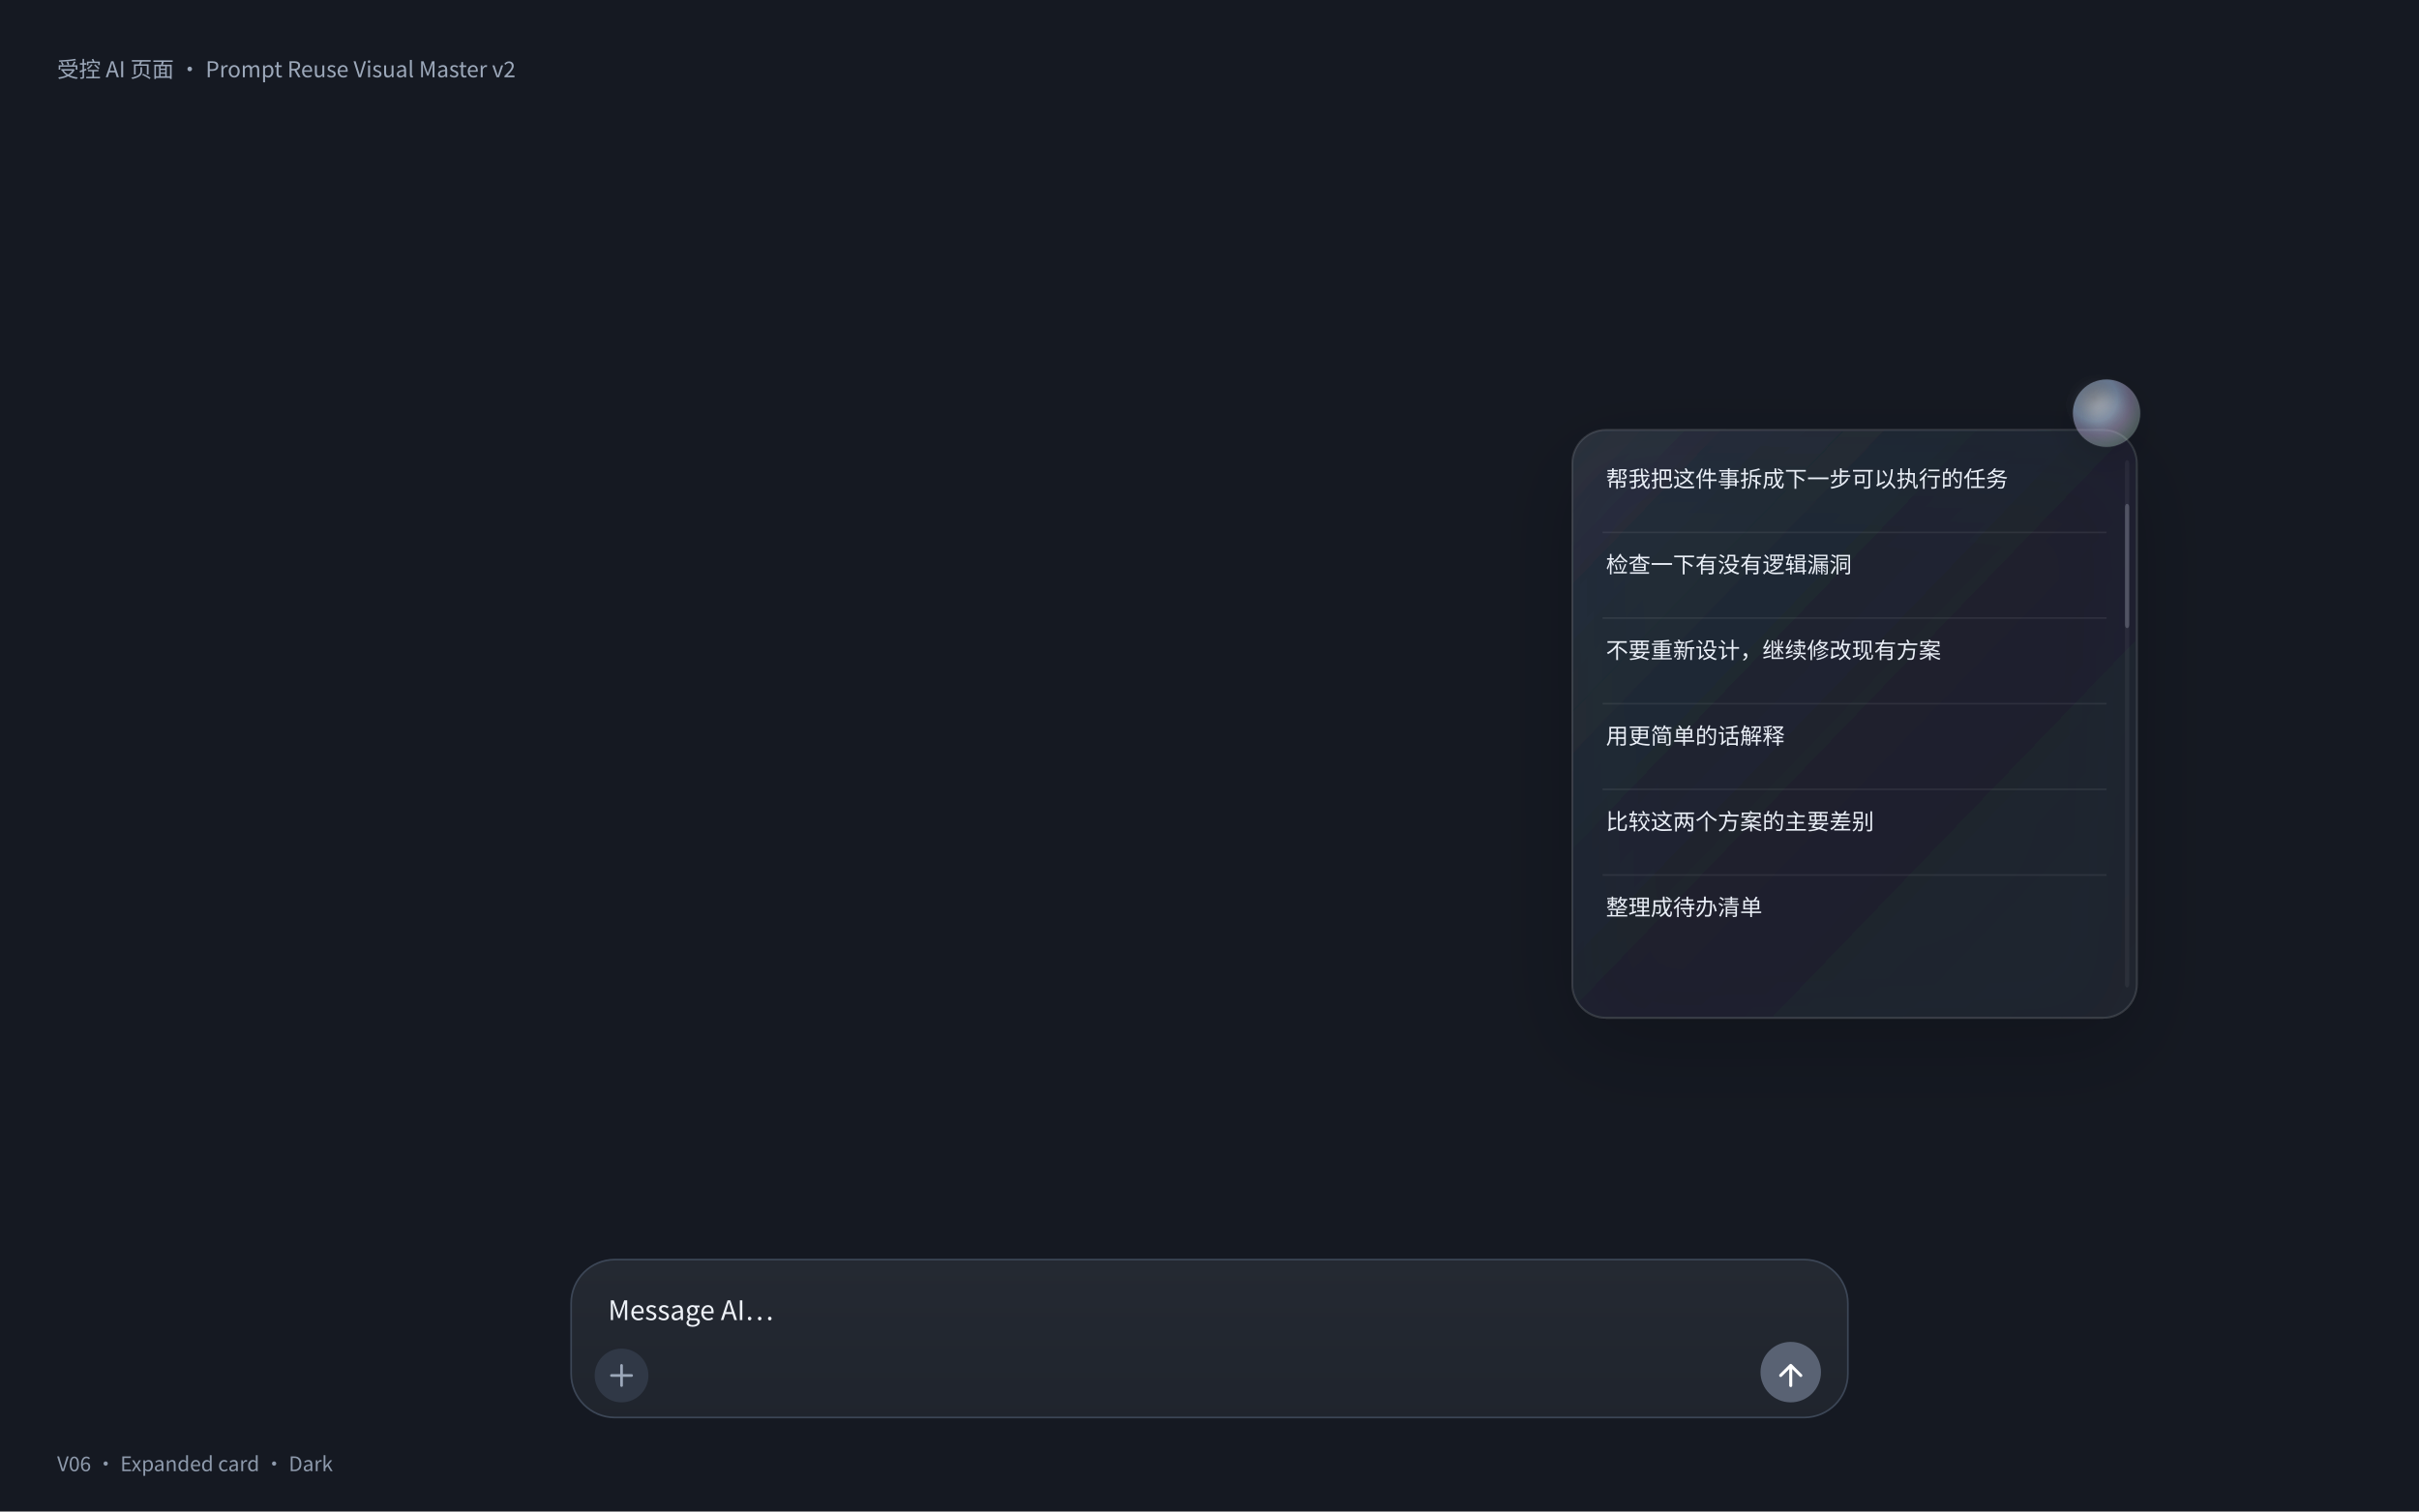
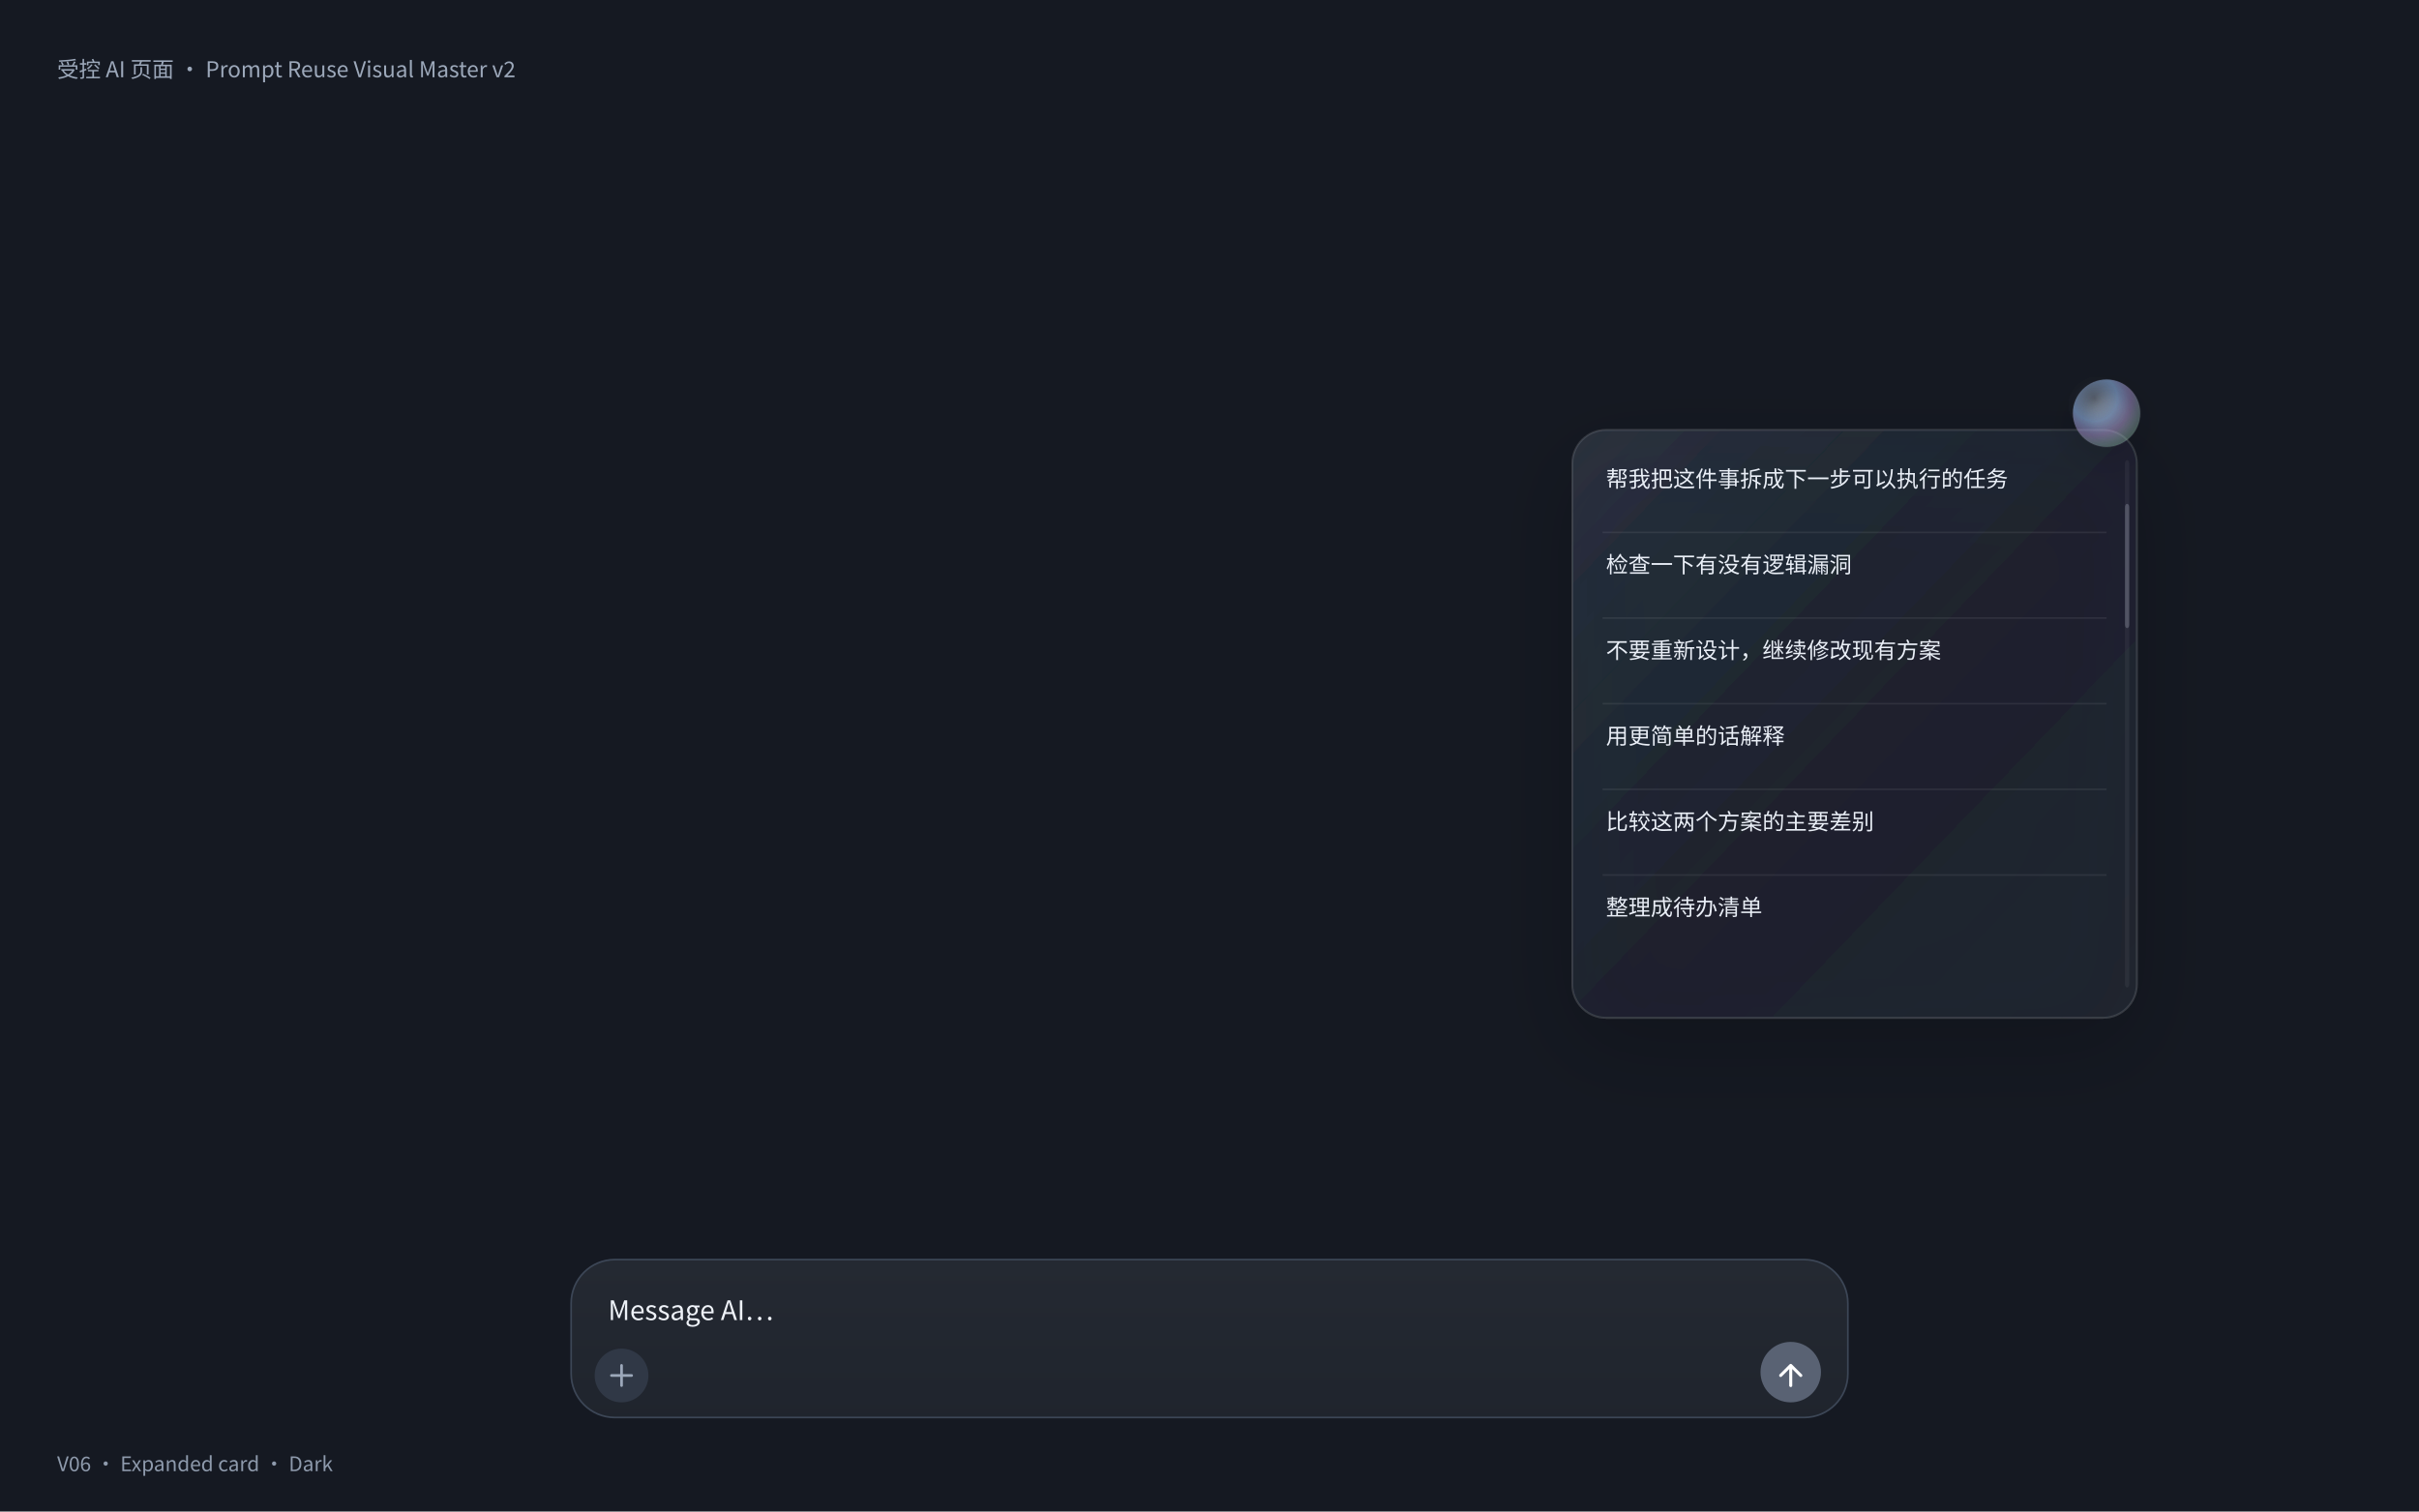
<svg xmlns="http://www.w3.org/2000/svg" width="1440" height="900" viewBox="0 0 1440 900">
  <defs>
    <filter id="shadow" x="-30%" y="-30%" width="160%" height="180%">
      <feDropShadow dx="0" dy="18" stdDeviation="26" flood-color="#000000" flood-opacity="0.28" />
    </filter>
    <filter id="orbShadow" x="-70%" y="-70%" width="240%" height="240%">
      <feDropShadow dx="0" dy="8" stdDeviation="12" flood-color="#000000" flood-opacity="0.22" />
    </filter>
    <filter id="orbMist" x="-35%" y="-35%" width="170%" height="170%">
      <feGaussianBlur stdDeviation="3" />
    </filter>
    <radialGradient id="orb" cx="32%" cy="28%" r="76%">
-       <stop offset="0" stop-color="#d5e2f4" stop-opacity=".32" />
-       <stop offset=".45" stop-color="#a6c2e6" stop-opacity=".54" />
-       <stop offset=".72" stop-color="#b9add5" stop-opacity=".44" />
-       <stop offset="1" stop-color="#b7d8cb" stop-opacity=".32" />
+       <stop offset="0" stop-color="#bcd3f0" stop-opacity=".22" />
+       <stop offset=".45" stop-color="#8bafe2" stop-opacity=".60" />
+       <stop offset=".72" stop-color="#ad99d6" stop-opacity=".47" />
+       <stop offset="1" stop-color="#91bdac" stop-opacity=".38" />
    </radialGradient>
    <radialGradient id="orbLight">
      <stop offset="0" stop-color="#fff" stop-opacity=".60" />
      <stop offset="1" stop-color="#fff" stop-opacity="0" />
    </radialGradient>
    <linearGradient id="glass" x1="0" y1="0" x2="1" y2="1">
      <stop offset="0" stop-color="#313a48" stop-opacity="0.72" />
      <stop offset="0.52" stop-color="#202734" stop-opacity="0.66" />
      <stop offset="1" stop-color="#252d39" stop-opacity="0.62" />
    </linearGradient>
    <linearGradient id="composer" x1="0" y1="0" x2="0" y2="1">
      <stop offset="0" stop-color="#252a32" stop-opacity="0.98" />
      <stop offset="1" stop-color="#20252d" stop-opacity="0.98" />
    </linearGradient>
  </defs>
  <rect width="1440" height="900" fill="#151922" />
  <text x="34" y="46" font-family="Noto Sans CJK SC,system-ui,-apple-system,BlinkMacSystemFont,'Segoe UI',sans-serif" font-size="13" fill="#9CA8BA">受控 AI 页面 · Prompt Reuse Visual Master v2</text>
  <rect x="340" y="750" width="760" height="94" rx="26" fill="url(#composer)" stroke="#3c4656" />
  <text x="362" y="786" font-family="Noto Sans CJK SC,system-ui,-apple-system,BlinkMacSystemFont,'Segoe UI',sans-serif" font-size="16" fill="#EEF2F8">Message AI…</text>
  <circle cx="370" cy="819" r="16" fill="#303846" />
  <path d="M 364 819 h12 M 370 813 v12" stroke="#9CA8BA" stroke-width="1.6" stroke-linecap="round" />
  <circle cx="1066" cy="817" r="18" fill="#596273" />
  <path d="M 1060 819 l6 -6 6 6 M 1066 813 v12" fill="none" stroke="#fff" stroke-width="1.8" stroke-linecap="round" stroke-linejoin="round" />
  <g filter="url(#shadow)">
    <rect x="936" y="256" width="336" height="350" rx="20" fill="url(#glass)" stroke="#ffffff1f" stroke-width="1.1" />
  </g>
  <text x="956" y="290" font-family="Noto Sans CJK SC,system-ui,sans-serif" font-size="13.3" font-weight="430" fill="#E9EEF6">帮我把这件事拆成下一步可以执行的任务</text>
  <line x1="954" y1="317" x2="1254" y2="317" stroke="#FFFFFF12" />
  <text x="956" y="341" font-family="Noto Sans CJK SC,system-ui,sans-serif" font-size="13.3" font-weight="430" fill="#E9EEF6">检查一下有没有逻辑漏洞</text>
  <line x1="954" y1="368" x2="1254" y2="368" stroke="#FFFFFF12" />
  <text x="956" y="392" font-family="Noto Sans CJK SC,system-ui,sans-serif" font-size="13.3" font-weight="430" fill="#E9EEF6">不要重新设计，继续修改现有方案</text>
  <line x1="954" y1="419" x2="1254" y2="419" stroke="#FFFFFF12" />
  <text x="956" y="443" font-family="Noto Sans CJK SC,system-ui,sans-serif" font-size="13.3" font-weight="430" fill="#E9EEF6">用更简单的话解释</text>
  <line x1="954" y1="470" x2="1254" y2="470" stroke="#FFFFFF12" />
  <text x="956" y="494" font-family="Noto Sans CJK SC,system-ui,sans-serif" font-size="13.3" font-weight="430" fill="#E9EEF6">比较这两个方案的主要差别</text>
  <line x1="954" y1="521" x2="1254" y2="521" stroke="#FFFFFF12" />
  <text x="956" y="545" font-family="Noto Sans CJK SC,system-ui,sans-serif" font-size="13.3" font-weight="430" fill="#E9EEF6">整理成待办清单</text>
  <rect x="1265" y="274" width="2.5" height="314" rx="2" fill="#ffffff0d" />
  <rect x="1265" y="300" width="2.5" height="74" rx="2" fill="#c7d1df40" />
  <g filter="url(#orbShadow)">
    <circle cx="1254" cy="246" r="20" fill="url(#orb)" stroke="#dce8f2" stroke-opacity=".05" stroke-width=".7" />
-     <ellipse cx="1249" cy="241" rx="14" ry="13" fill="url(#orbLight)" filter="url(#orbMist)" opacity=".65" />
+     <ellipse cx="1249" cy="241" rx="14" ry="13" fill="url(#orbLight)" filter="url(#orbMist)" opacity=".28" />
    <circle cx="1256" cy="248" r="12" fill="#eef4ff" fill-opacity=".08" filter="url(#orbMist)" />
  </g>
  <text x="34" y="876" font-family="Noto Sans CJK SC,system-ui,sans-serif" font-size="12" fill="#8e9aac">V06 · Expanded card · Dark</text>
</svg>
